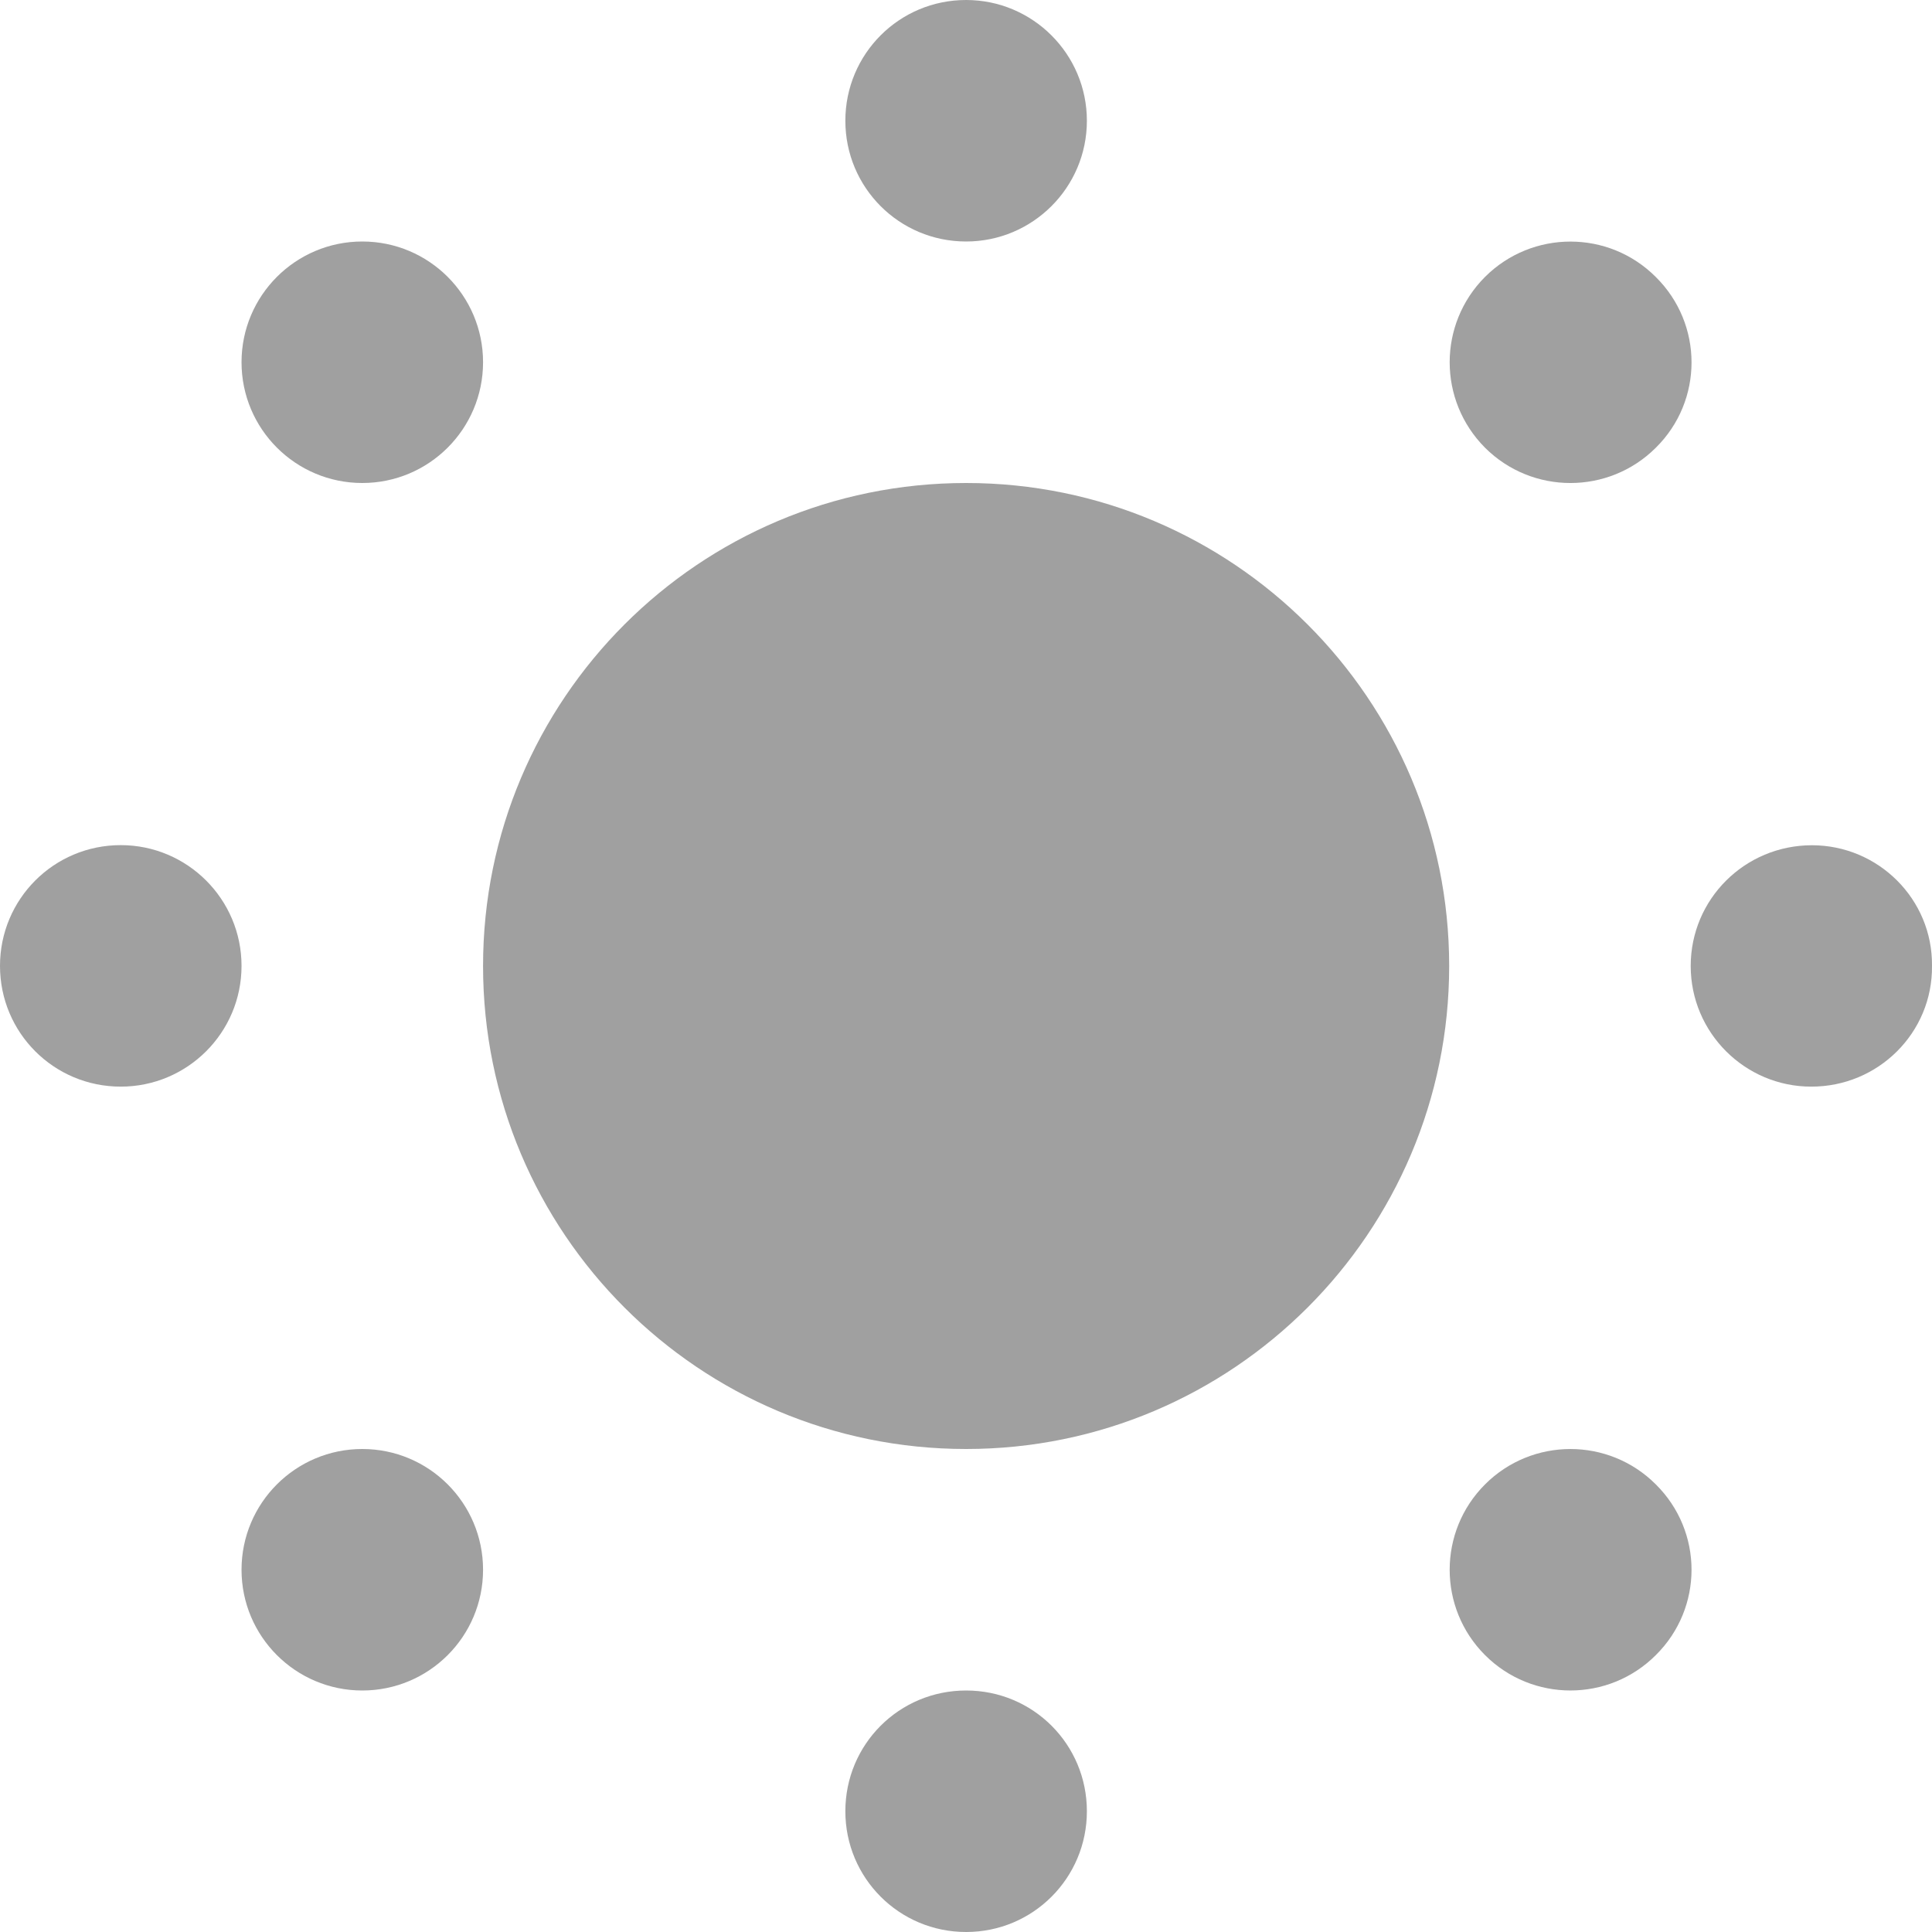
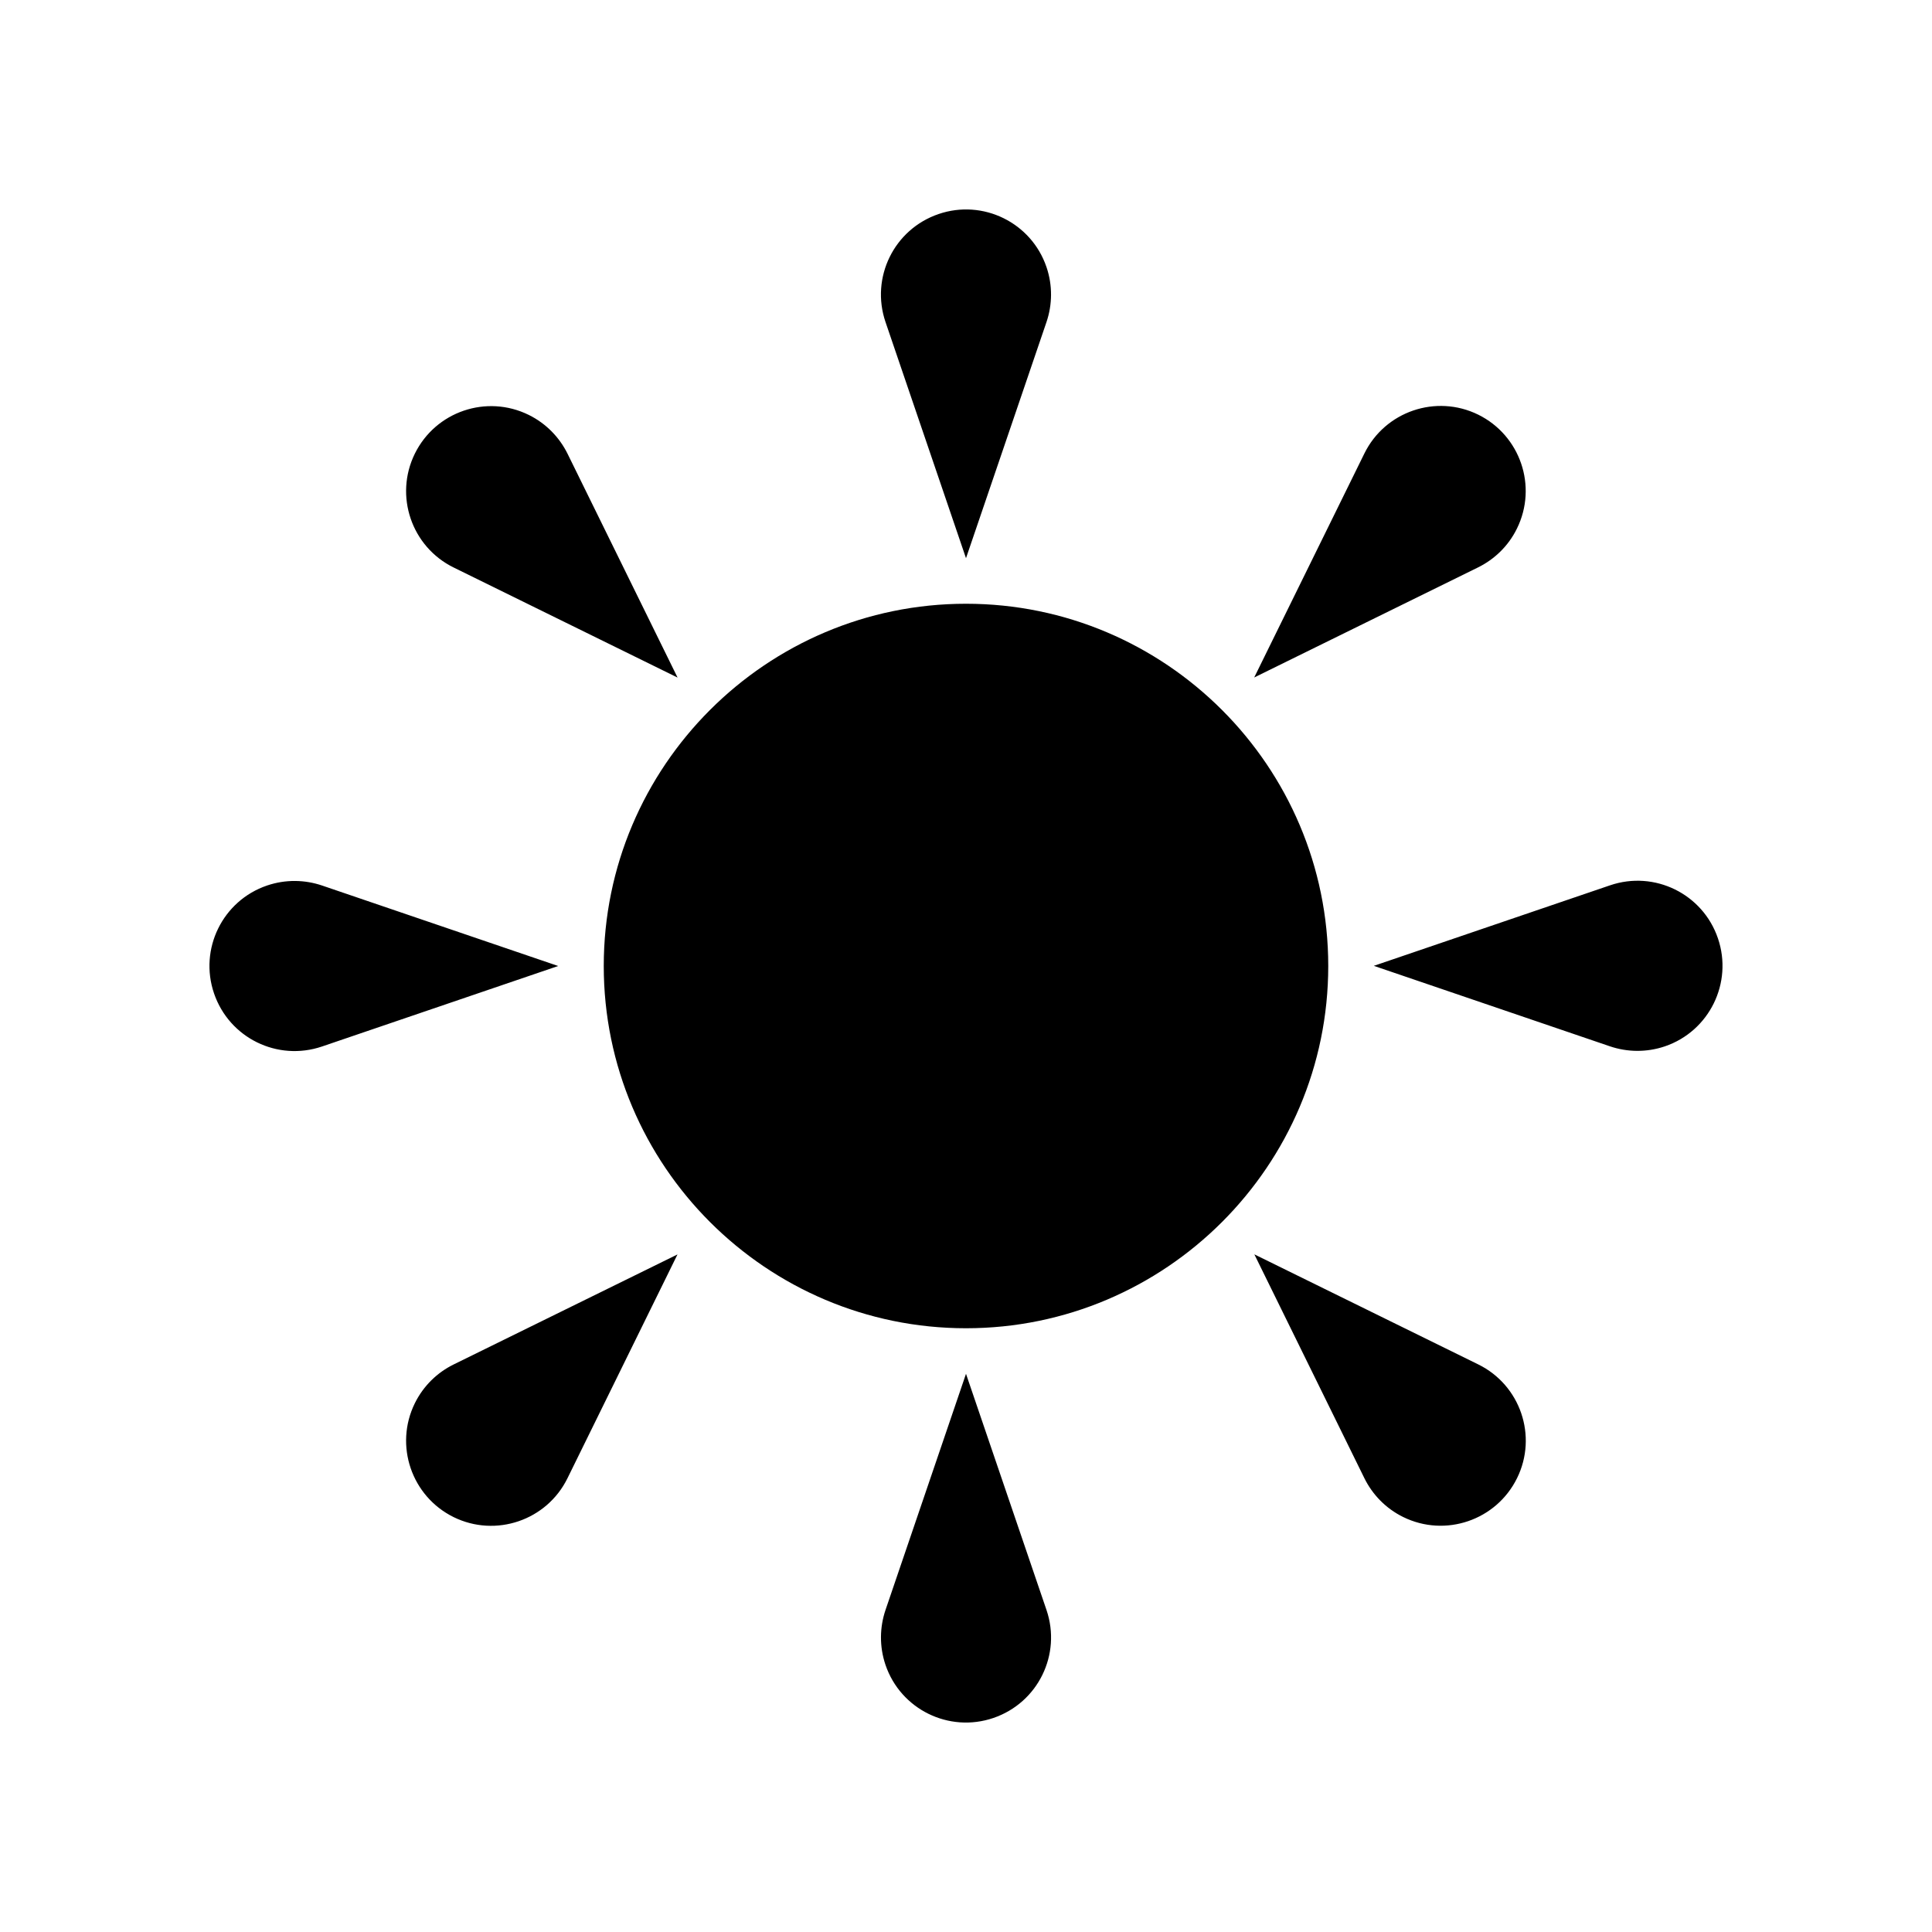
- <svg xmlns="http://www.w3.org/2000/svg" height="48" width="48">
-   <g fill="#a0a0a0" transform="scale(1.500182 1.5)">
-     <path d="m16 8c-4.422 0-8 3.582-8 8 0 4.418 3.578 8 8 8 4.414 0 8-3.582 8-8 0-4.418-3.586-8-8-8z" />
-     <path d="m18 2c0 1.105-.898 2-2 2-1.109 0-2-.895-2-2 0-1.105.891-2 2-2 1.102 0 2 .895 2 2z" />
-     <circle cx="6" cy="6" r="2" />
-     <path d="m2 13.998c1.102 0 2 .895 2 2 0 1.107-.898 2-2 2-1.109 0-2-.893-2-2 0-1.105.891-2 2-2z" />
-     <circle cx="6" cy="26" r="2" />
-     <path d="m14 30c0-1.109.891-2 2-2 1.109 0 2 .891 2 2 0 1.105-.891 2-2 2-1.109 0-2-.895-2-2z" />
-     <path d="m24.594 27.414c-.781-.781-.781-2.047 0-2.828.781-.781 2.047-.781 2.828 0 .789.781.789 2.047 0 2.828-.781.781-2.047.781-2.828 0z" />
-     <path d="m29.996 17.998c-1.098 0-1.996-.894-1.996-1.998 0-1.109.898-2 2.008-2 1.098 0 2 .893 1.988 1.998.012 1.107-.891 2.002-2 2z" />
-     <path d="m27.422 7.416c-.781.779-2.047.779-2.828 0-.781-.785-.781-2.047 0-2.83.781-.779 2.047-.781 2.828.002.789.781.789 2.049 0 2.828z" />
-   </g>
+ <svg xmlns="http://www.w3.org/2000/svg" version="1.2" baseProfile="tiny" width="24" height="24" viewBox="0 0 24 24">
+   <path d="M12 6.934l1-2.934c.072-.213.078-.452 0-.682-.188-.553-.789-.848-1.341-.659-.553.189-.847.788-.659 1.341l1 2.934zM4 11c-.213-.072-.452-.078-.682 0-.553.188-.848.789-.659 1.341.189.553.788.847 1.341.659l2.934-1-2.934-1zM12 17.066l-1 2.934c-.072.213-.078.452 0 .682.188.553.789.848 1.341.659.553-.189.847-.788.659-1.341l-1-2.934zM21.341 11.657c-.188-.553-.788-.848-1.341-.659l-2.934 1 2.934 1c.213.072.452.078.682 0 .552-.188.847-.789.659-1.341zM5.636 7.05l2.781 1.367-1.367-2.781c-.1-.202-.265-.375-.482-.482-.524-.258-1.157-.042-1.415.482-.257.523-.041 1.157.483 1.414zM5.153 17.432c-.257.523-.041 1.156.482 1.414.523.257 1.157.041 1.414-.482l1.367-2.781-2.781 1.367c-.201.099-.374.263-.482.482zM18.363 16.949l-2.781-1.367 1.367 2.781c.1.202.264.375.482.482.523.257 1.156.041 1.414-.482s.042-1.157-.482-1.414zM18.844 6.566c.258-.524.042-1.157-.481-1.415-.523-.257-1.157-.041-1.414.482l-1.369 2.783 2.782-1.368c.202-.1.375-.264.482-.482zM12 7.5c-2.481 0-4.5 2.019-4.5 4.5s2.019 4.5 4.5 4.5 4.5-2.019 4.5-4.5-2.019-4.5-4.5-4.5z" />
</svg>
